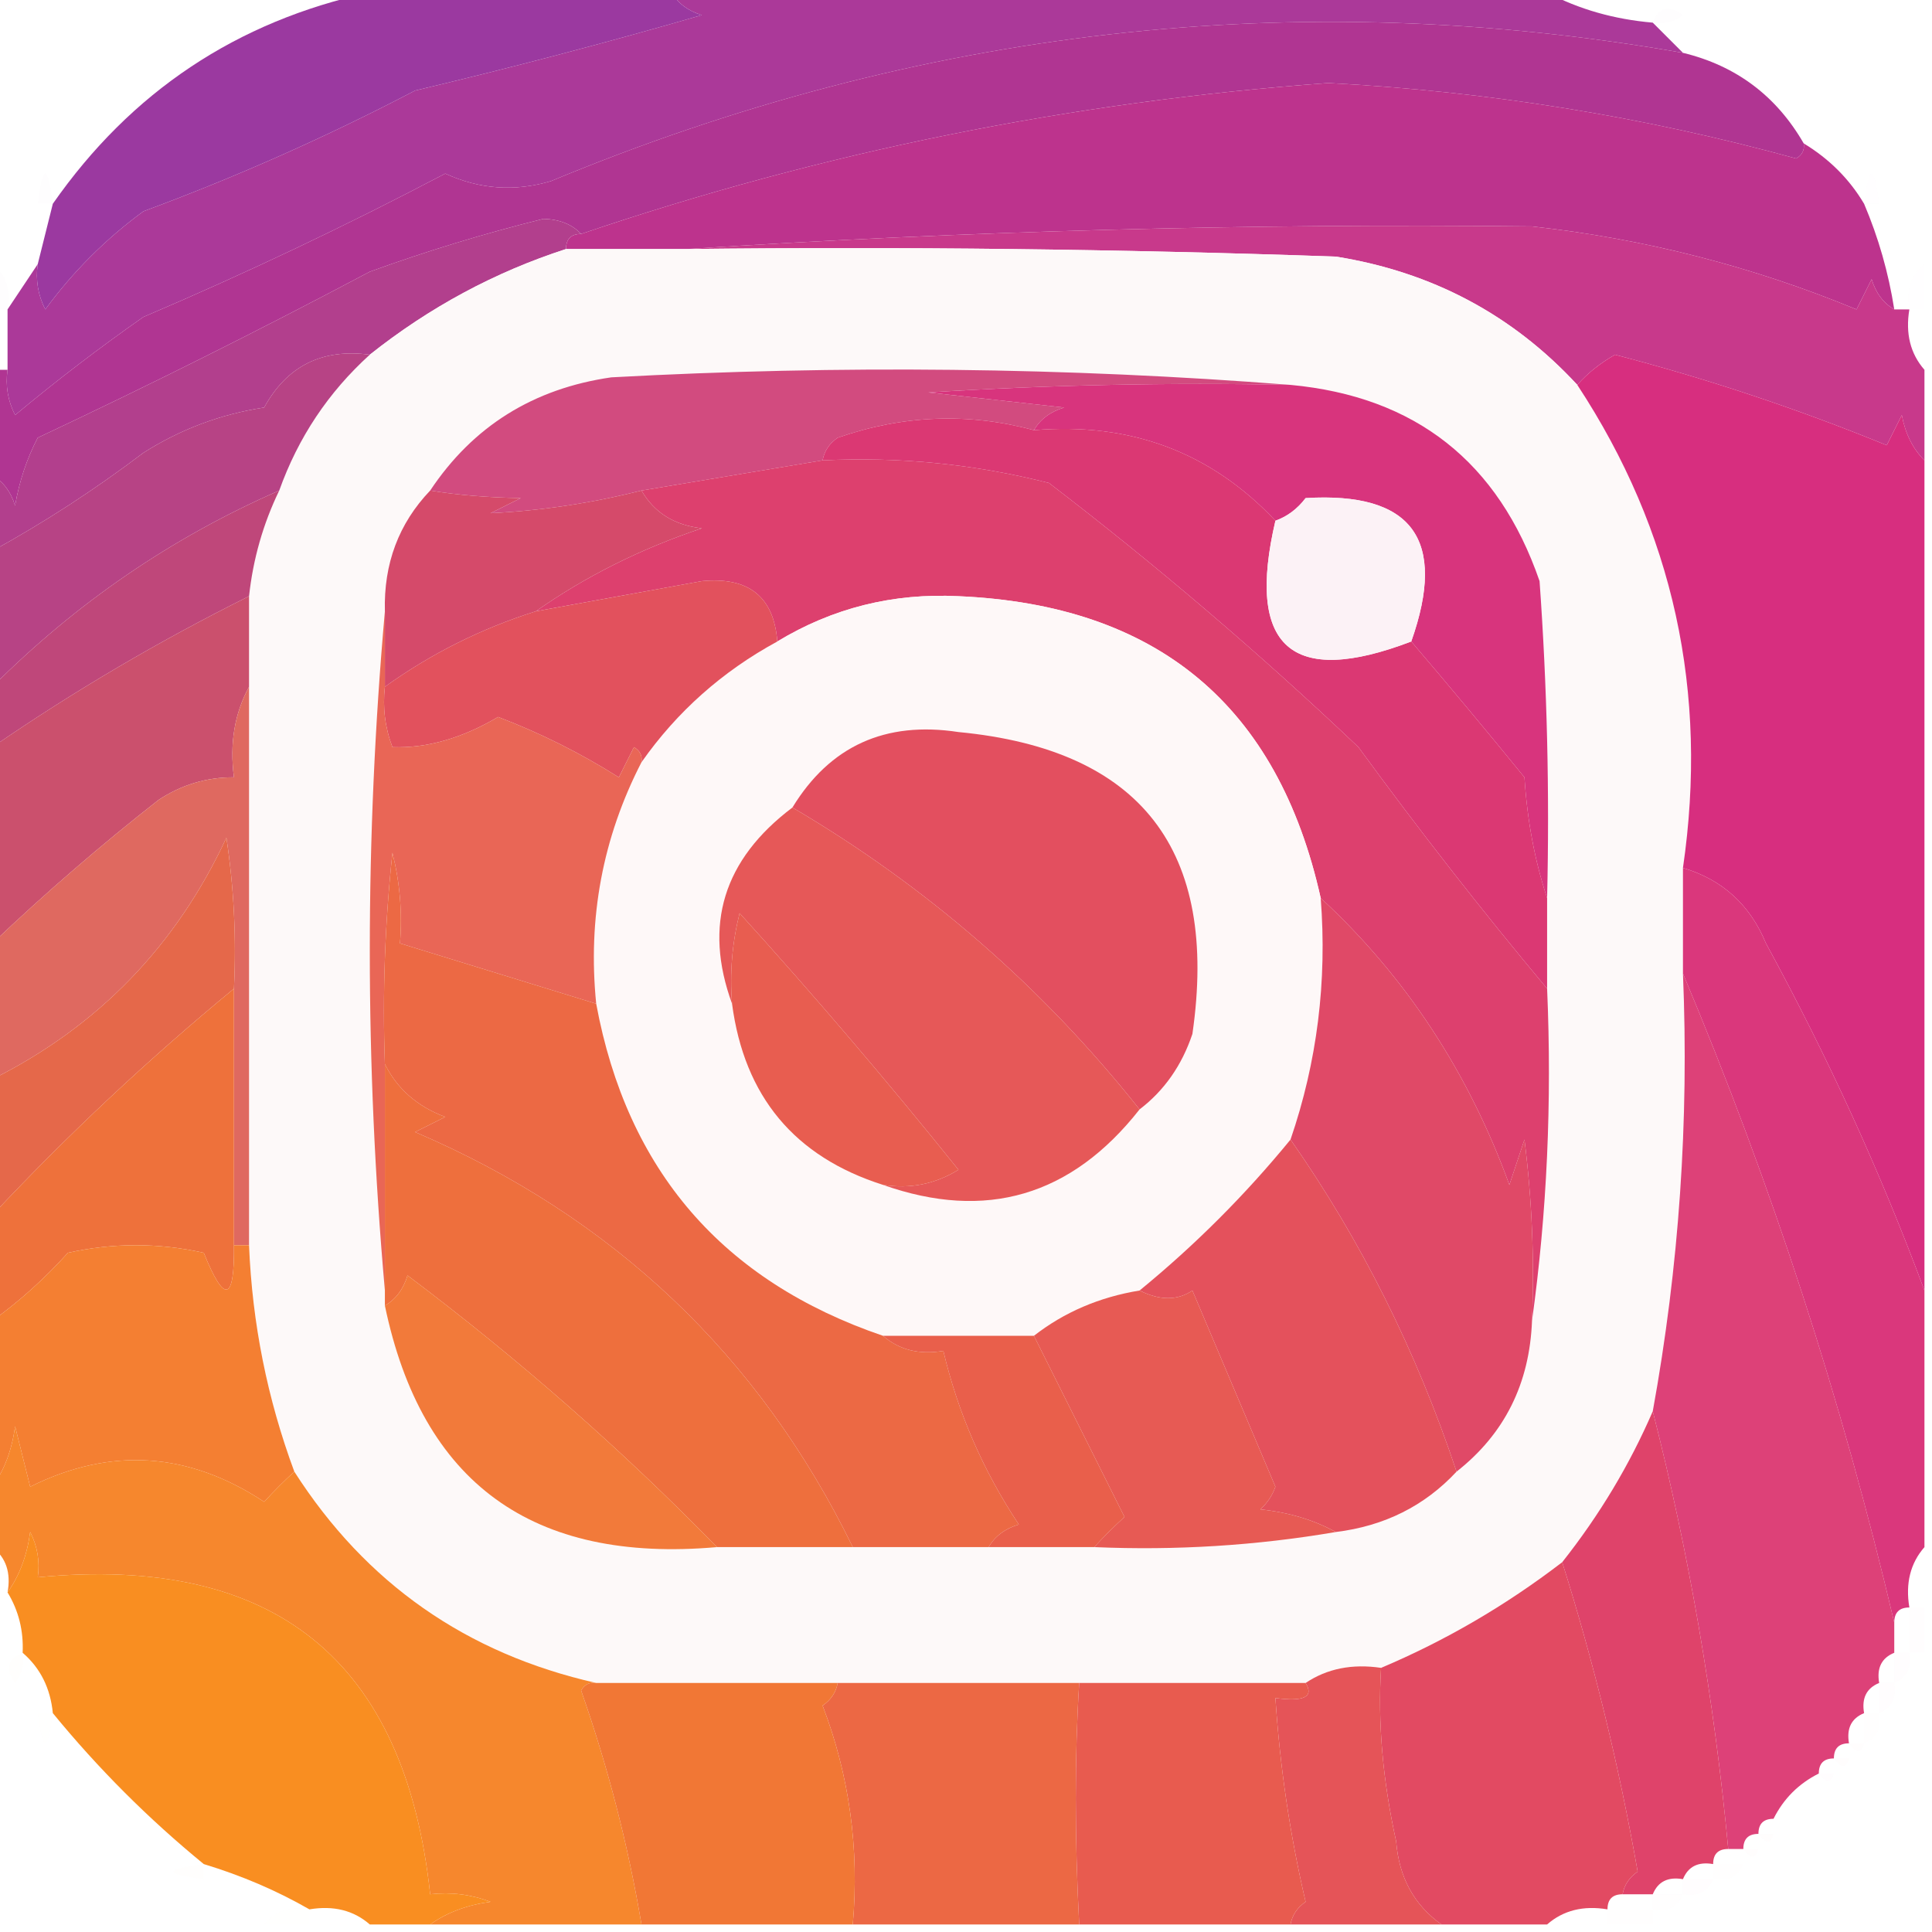
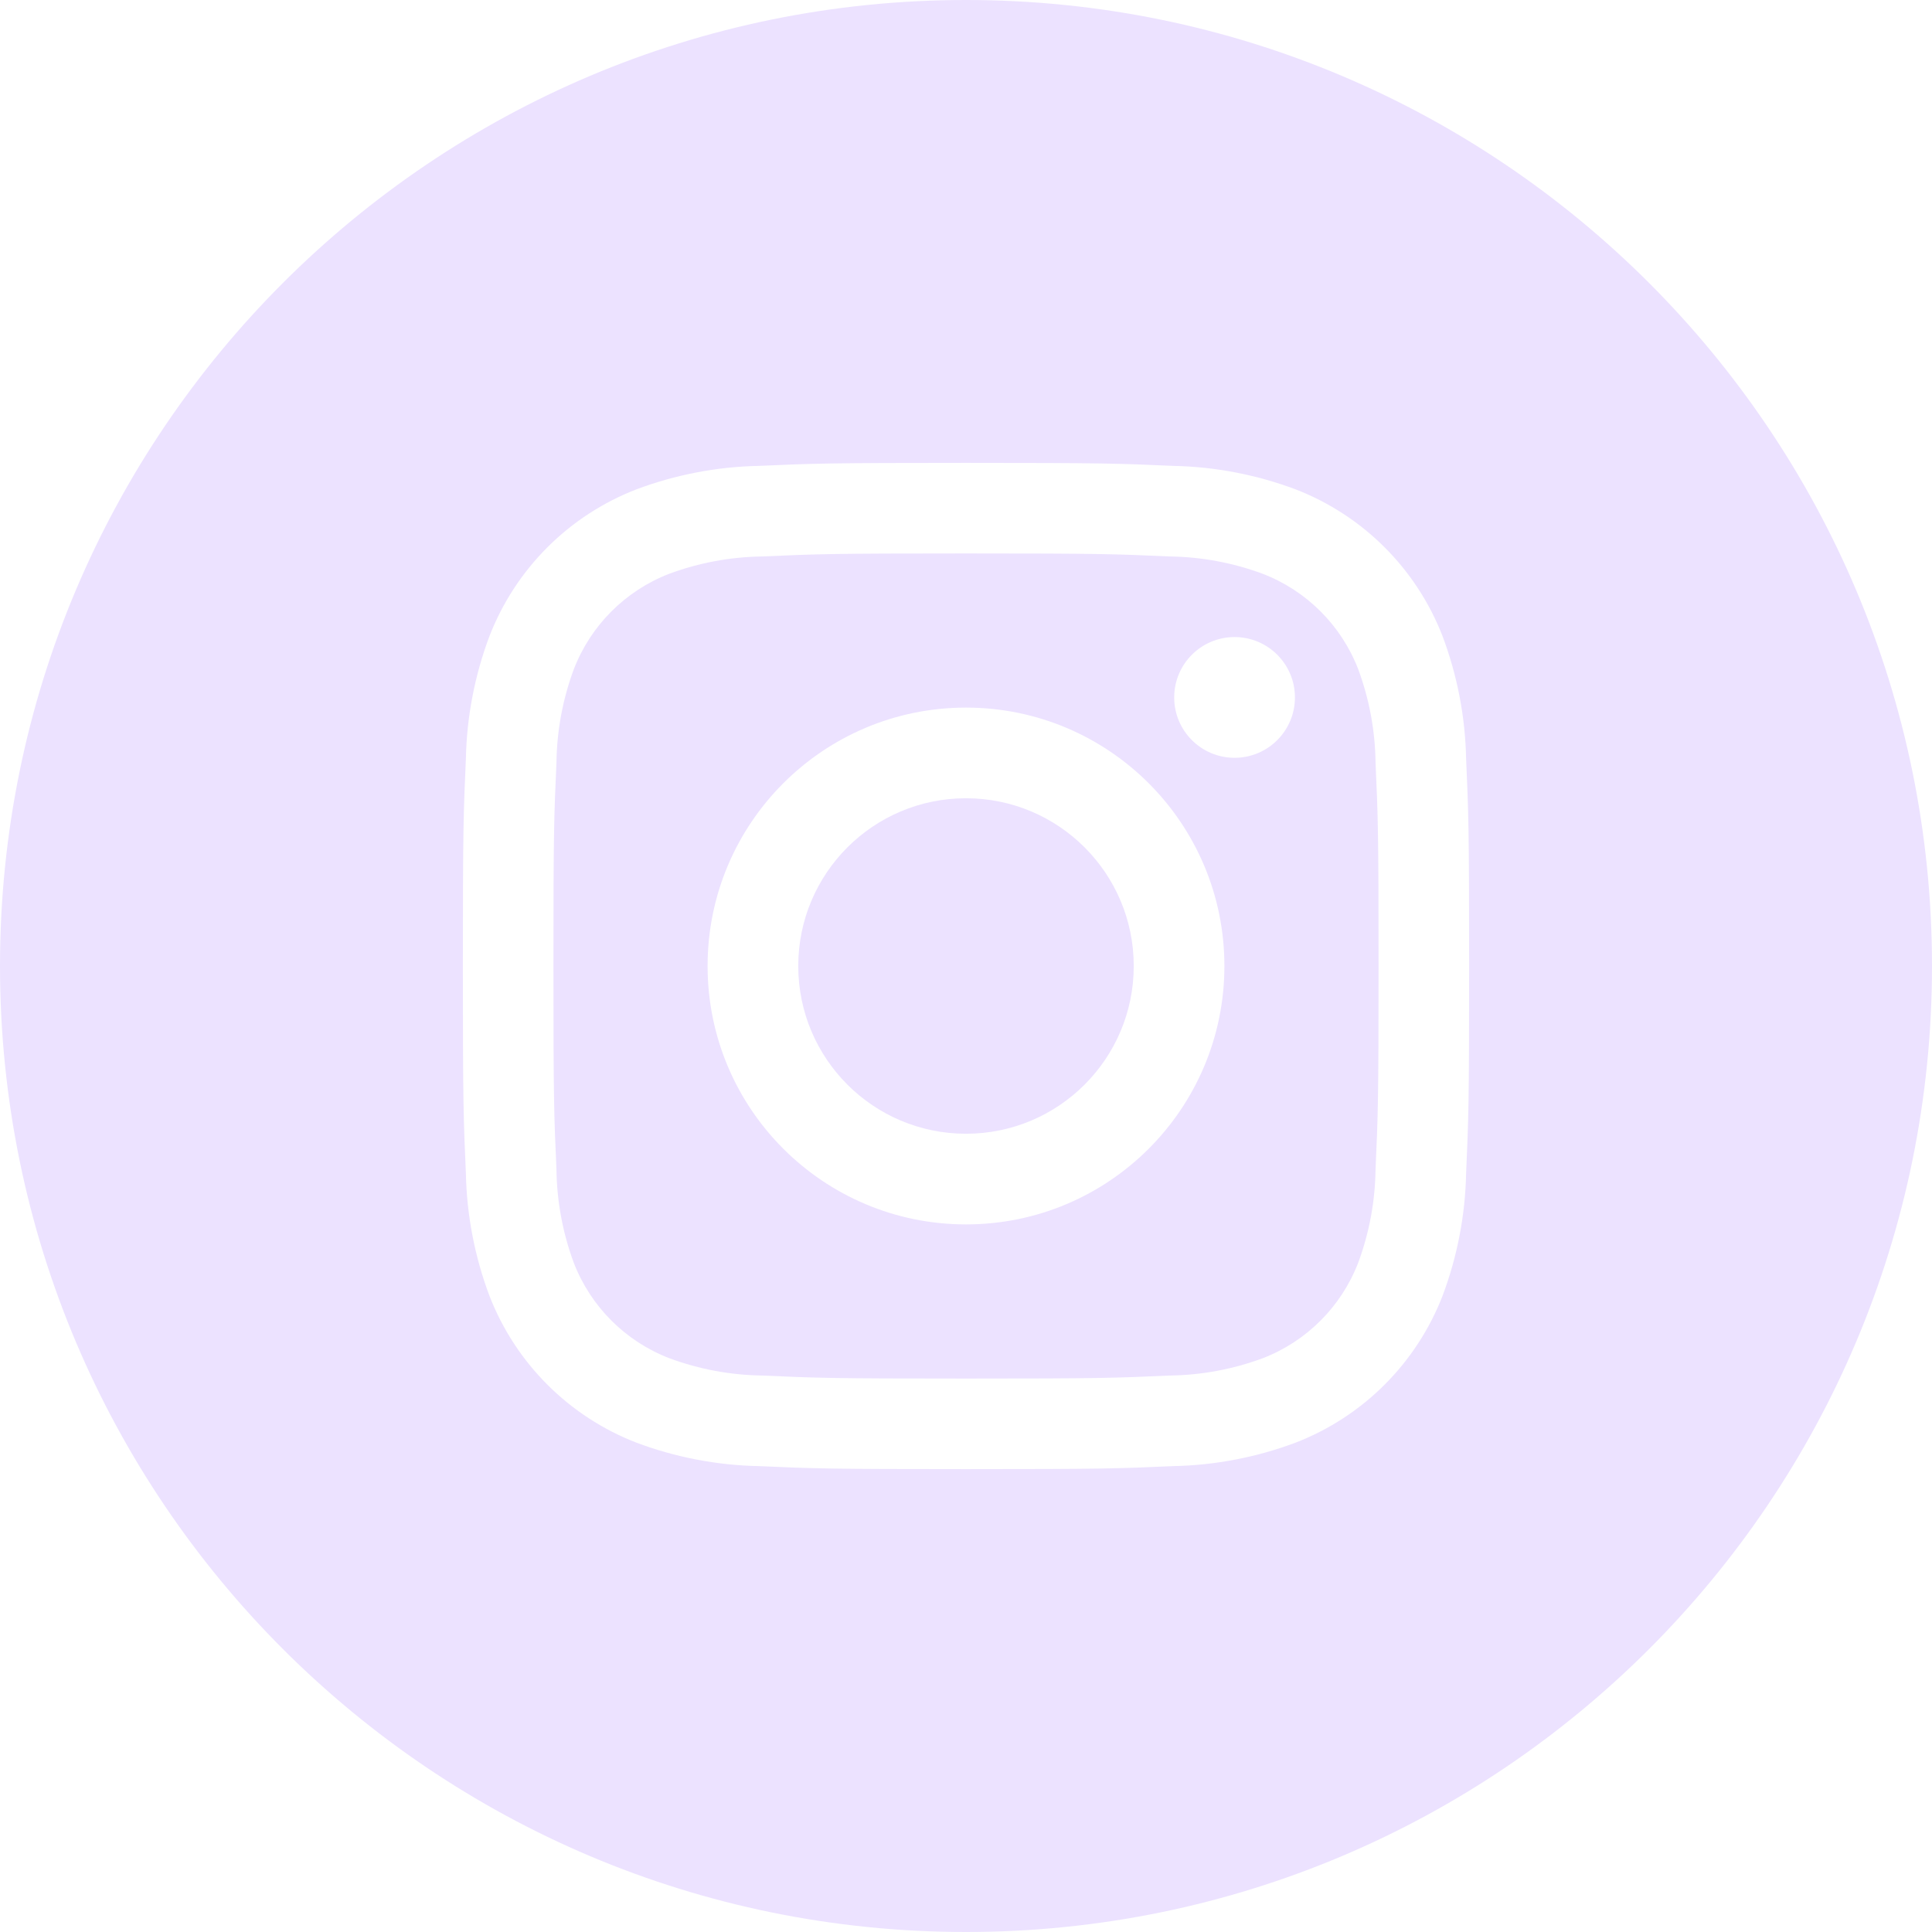
- <svg xmlns="http://www.w3.org/2000/svg" version="1.1" width="128px" height="128px" style="shape-rendering:geometricPrecision; text-rendering:geometricPrecision; image-rendering:optimizeQuality; fill-rule:evenodd; clip-rule:evenodd">
-   <g>
-     <path style="opacity:0.98" fill="#a93597" d="M 44.5,-0.5 C 63.833,-0.5 83.167,-0.5 102.5,-0.5C 104.599,0.612 106.933,1.279 109.5,1.5C 110.167,2.167 110.833,2.833 111.5,3.5C 85.909,-0.97 60.909,1.863 36.5,12C 34.101,12.711 31.768,12.544 29.5,11.5C 22.944,14.945 16.278,18.112 9.5,21C 6.577,23.046 3.743,25.212 1,27.5C 0.517,26.552 0.351,25.552 0.5,24.5C 0.5,23.167 0.5,21.833 0.5,20.5C 1.167,19.5 1.833,18.5 2.5,17.5C 2.351,18.552 2.517,19.552 3,20.5C 4.833,18 7,15.833 9.5,14C 15.655,11.724 21.655,9.058 27.5,6C 33.888,4.487 40.221,2.82 46.5,1C 45.584,0.722 44.917,0.222 44.5,-0.5 Z" />
-   </g>
-   <g>
-     <path style="opacity:0.012" fill="#ae3395" d="M 109.5,1.5 C 109.897,0.475 110.563,0.308 111.5,1C 110.906,1.464 110.239,1.631 109.5,1.5 Z" />
-   </g>
-   <g>
-     <path style="opacity:0.012" fill="#9438a3" d="M 13.5,1.5 C 14.833,2.167 14.833,2.167 13.5,1.5 Z" />
-   </g>
-   <g>
-     <path style="opacity:0.999" fill="#b03592" d="M 111.5,3.5 C 115.02,4.353 117.687,6.353 119.5,9.5C 119.565,9.938 119.399,10.272 119,10.5C 108.885,7.721 98.552,6.054 88,5.5C 70.965,6.74 54.465,10.073 38.5,15.5C 37.903,14.861 37.07,14.528 36,14.5C 32.109,15.464 28.276,16.63 24.5,18C 17.207,21.867 9.874,25.534 2.5,29C 1.773,30.399 1.273,31.899 1,33.5C 0.722,32.584 0.222,31.918 -0.5,31.5C -0.5,29.167 -0.5,26.833 -0.5,24.5C -0.167,24.5 0.167,24.5 0.5,24.5C 0.351,25.552 0.517,26.552 1,27.5C 3.743,25.212 6.577,23.046 9.5,21C 16.278,18.112 22.944,14.945 29.5,11.5C 31.768,12.544 34.101,12.711 36.5,12C 60.909,1.863 85.909,-0.97 111.5,3.5 Z" />
-   </g>
-   <g>
-     <path style="opacity:0.012" fill="#af3393" d="M 112.5,1.5 C 113.833,2.167 113.833,2.167 112.5,1.5 Z" />
-   </g>
-   <g>
-     <path style="opacity:0.996" fill="#9b38a0" d="M 24.5,-0.5 C 31.167,-0.5 37.833,-0.5 44.5,-0.5C 44.917,0.222 45.584,0.722 46.5,1C 40.221,2.82 33.888,4.487 27.5,6C 21.655,9.058 15.655,11.724 9.5,14C 7,15.833 4.833,18 3,20.5C 2.517,19.552 2.351,18.552 2.5,17.5C 2.833,16.167 3.167,14.833 3.5,13.5C 8.683,6.077 15.683,1.411 24.5,-0.5 Z" />
-   </g>
-   <g>
-     <path style="opacity:0.986" fill="#bc318c" d="M 119.5,9.5 C 121.194,10.527 122.527,11.861 123.5,13.5C 124.455,15.746 125.122,18.079 125.5,20.5C 124.778,20.082 124.278,19.416 124,18.5C 123.667,19.167 123.333,19.833 123,20.5C 116.121,17.656 108.955,15.823 101.5,15C 82.663,14.801 63.996,15.301 45.5,16.5C 42.833,16.5 40.167,16.5 37.5,16.5C 37.5,15.833 37.833,15.5 38.5,15.5C 54.465,10.073 70.965,6.74 88,5.5C 98.552,6.054 108.885,7.721 119,10.5C 119.399,10.272 119.565,9.938 119.5,9.5 Z" />
-   </g>
-   <g>
-     <path style="opacity:0.006" fill="#b73290" d="M 124.5,13.5 C 124.167,13.5 123.833,13.5 123.5,13.5C 123.833,10.833 124.167,10.833 124.5,13.5 Z" />
-   </g>
-   <g>
-     <path style="opacity:0.008" fill="#9239a4" d="M 3.5,13.5 C 3.167,13.5 2.833,13.5 2.5,13.5C 2.833,10.833 3.167,10.833 3.5,13.5 Z" />
-   </g>
-   <g>
-     <path style="opacity:0.012" fill="#993a9f" d="M 2.5,13.5 C 1.833,14.167 1.833,14.167 2.5,13.5 Z" />
-   </g>
-   <g>
-     <path style="opacity:0.012" fill="#b9328e" d="M 124.5,13.5 C 125.833,14.167 125.833,14.167 124.5,13.5 Z" />
-   </g>
-   <g>
-     <path style="opacity:1" fill="#b23f8d" d="M 38.5,15.5 C 37.833,15.5 37.5,15.833 37.5,16.5C 32.787,18.025 28.454,20.358 24.5,23.5C 21.343,23.078 19.009,24.245 17.5,27C 14.624,27.438 11.957,28.438 9.5,30C 6.28,32.437 2.947,34.603 -0.5,36.5C -0.5,34.833 -0.5,33.167 -0.5,31.5C 0.222,31.918 0.722,32.584 1,33.5C 1.273,31.899 1.773,30.399 2.5,29C 9.874,25.534 17.207,21.867 24.5,18C 28.276,16.63 32.109,15.464 36,14.5C 37.07,14.528 37.903,14.861 38.5,15.5 Z" />
-   </g>
-   <g>
-     <path style="opacity:0.999" fill="#c8398b" d="M 125.5,20.5 C 125.833,20.5 126.167,20.5 126.5,20.5C 126.232,22.099 126.566,23.432 127.5,24.5C 127.5,26.5 127.5,28.5 127.5,30.5C 126.732,29.738 126.232,28.738 126,27.5C 125.667,28.167 125.333,28.833 125,29.5C 119.126,27.097 113.126,25.097 107,23.5C 106.005,24.066 105.172,24.733 104.5,25.5C 100.2,20.848 94.866,18.015 88.5,17C 74.171,16.5 59.837,16.333 45.5,16.5C 63.996,15.301 82.663,14.801 101.5,15C 108.955,15.823 116.121,17.656 123,20.5C 123.333,19.833 123.667,19.167 124,18.5C 124.278,19.416 124.778,20.082 125.5,20.5 Z" />
-   </g>
-   <g>
-     <path style="opacity:1" fill="#fdf9f9" d="M 37.5,16.5 C 40.167,16.5 42.833,16.5 45.5,16.5C 59.837,16.333 74.171,16.5 88.5,17C 94.866,18.015 100.2,20.848 104.5,25.5C 110.868,35.186 113.201,45.853 111.5,57.5C 111.5,59.833 111.5,62.167 111.5,64.5C 111.909,74.265 111.242,83.931 109.5,93.5C 107.965,97.053 105.965,100.386 103.5,103.5C 99.76,106.367 95.76,108.7 91.5,110.5C 89.585,110.216 87.919,110.549 86.5,111.5C 81.5,111.5 76.5,111.5 71.5,111.5C 66.167,111.5 60.833,111.5 55.5,111.5C 50.167,111.5 44.833,111.5 39.5,111.5C 30.898,109.559 24.231,104.892 19.5,97.5C 17.709,92.667 16.709,87.667 16.5,82.5C 16.5,70.167 16.5,57.833 16.5,45.5C 16.5,43.5 16.5,41.5 16.5,39.5C 16.767,37.035 17.434,34.701 18.5,32.5C 19.756,28.984 21.756,25.984 24.5,23.5C 28.454,20.358 32.787,18.025 37.5,16.5 Z" />
-   </g>
-   <g>
-     <path style="opacity:0.007" fill="#bf308b" d="M 127.5,17.5 C 127.5,18.5 127.5,19.5 127.5,20.5C 127.167,20.5 126.833,20.5 126.5,20.5C 126.263,19.209 126.596,18.209 127.5,17.5 Z" />
-   </g>
-   <g>
-     <path style="opacity:0.012" fill="#99399f" d="M -0.5,17.5 C 0.404,18.209 0.737,19.209 0.5,20.5C 0.167,20.5 -0.167,20.5 -0.5,20.5C -0.5,19.5 -0.5,18.5 -0.5,17.5 Z" />
-   </g>
-   <g>
-     <path style="opacity:1" fill="#b74385" d="M 24.5,23.5 C 21.756,25.984 19.756,28.984 18.5,32.5C 11.373,35.619 5.04,39.953 -0.5,45.5C -0.5,42.5 -0.5,39.5 -0.5,36.5C 2.947,34.603 6.28,32.437 9.5,30C 11.957,28.438 14.624,27.438 17.5,27C 19.009,24.245 21.343,23.078 24.5,23.5 Z" />
-   </g>
-   <g>
-     <path style="opacity:1" fill="#d24b7f" d="M 85.5,25.5 C 77.493,25.334 69.493,25.5 61.5,26C 64.5,26.333 67.5,26.667 70.5,27C 69.584,27.278 68.918,27.778 68.5,28.5C 64.162,27.328 59.828,27.495 55.5,29C 54.944,29.383 54.611,29.883 54.5,30.5C 50.5,31.167 46.5,31.833 42.5,32.5C 39.165,33.339 35.832,33.839 32.5,34C 33.167,33.667 33.833,33.333 34.5,33C 32.276,32.961 30.276,32.794 28.5,32.5C 31.333,28.244 35.333,25.744 40.5,25C 55.672,24.172 70.672,24.339 85.5,25.5 Z" />
-   </g>
-   <g>
-     <path style="opacity:1" fill="#d8347d" d="M 85.5,25.5 C 93.776,26.273 99.276,30.606 102,38.5C 102.5,45.492 102.666,52.492 102.5,59.5C 101.683,57.031 101.183,54.365 101,51.5C 98.474,48.398 95.974,45.398 93.5,42.5C 95.892,35.735 93.559,32.568 86.5,33C 85.956,33.717 85.289,34.217 84.5,34.5C 80.23,29.962 74.897,27.962 68.5,28.5C 68.918,27.778 69.584,27.278 70.5,27C 67.5,26.667 64.5,26.333 61.5,26C 69.493,25.5 77.493,25.334 85.5,25.5 Z" />
-   </g>
-   <g>
-     <path style="opacity:0.995" fill="#d72d7e" d="M 127.5,30.5 C 127.5,48.833 127.5,67.167 127.5,85.5C 124.603,77.696 121.103,70.029 117,62.5C 115.945,59.944 114.112,58.278 111.5,57.5C 113.201,45.853 110.868,35.186 104.5,25.5C 105.172,24.733 106.005,24.066 107,23.5C 113.126,25.097 119.126,27.097 125,29.5C 125.333,28.833 125.667,28.167 126,27.5C 126.232,28.738 126.732,29.738 127.5,30.5 Z" />
-   </g>
-   <g>
-     <path style="opacity:1" fill="#dd406e" d="M 54.5,30.5 C 59.581,30.25 64.581,30.75 69.5,32C 76.627,37.459 83.461,43.292 90,49.5C 94.03,55.02 98.197,60.353 102.5,65.5C 102.825,73.019 102.492,80.352 101.5,87.5C 101.666,83.486 101.499,79.486 101,75.5C 100.667,76.5 100.333,77.5 100,78.5C 97.28,71.018 93.114,64.684 87.5,59.5C 84.662,46.735 76.662,40.069 63.5,39.5C 59.161,39.282 55.161,40.282 51.5,42.5C 51.27,39.535 49.603,38.202 46.5,38.5C 42.82,39.169 39.154,39.836 35.5,40.5C 38.795,38.185 42.462,36.352 46.5,35C 44.68,34.8 43.347,33.966 42.5,32.5C 46.5,31.833 50.5,31.167 54.5,30.5 Z" />
-   </g>
-   <g>
-     <path style="opacity:1" fill="#db3873" d="M 68.5,28.5 C 74.897,27.962 80.23,29.962 84.5,34.5C 82.541,42.877 85.541,45.544 93.5,42.5C 95.974,45.398 98.474,48.398 101,51.5C 101.183,54.365 101.683,57.031 102.5,59.5C 102.5,61.5 102.5,63.5 102.5,65.5C 98.197,60.353 94.03,55.02 90,49.5C 83.461,43.292 76.627,37.459 69.5,32C 64.581,30.75 59.581,30.25 54.5,30.5C 54.611,29.883 54.944,29.383 55.5,29C 59.828,27.495 64.162,27.328 68.5,28.5 Z" />
-   </g>
-   <g>
-     <path style="opacity:1" fill="#fcf2f6" d="M 93.5,42.5 C 85.541,45.544 82.541,42.877 84.5,34.5C 85.289,34.217 85.956,33.717 86.5,33C 93.559,32.568 95.892,35.735 93.5,42.5 Z" />
-   </g>
-   <g>
-     <path style="opacity:0.998" fill="#bf477a" d="M 18.5,32.5 C 17.434,34.701 16.767,37.035 16.5,39.5C 10.533,42.472 4.866,45.806 -0.5,49.5C -0.5,48.167 -0.5,46.833 -0.5,45.5C 5.04,39.953 11.373,35.619 18.5,32.5 Z" />
-   </g>
-   <g>
-     <path style="opacity:1" fill="#d54a6a" d="M 28.5,32.5 C 30.276,32.794 32.276,32.961 34.5,33C 33.833,33.333 33.167,33.667 32.5,34C 35.832,33.839 39.165,33.339 42.5,32.5C 43.347,33.966 44.68,34.8 46.5,35C 42.462,36.352 38.795,38.185 35.5,40.5C 31.899,41.634 28.566,43.301 25.5,45.5C 25.5,43.833 25.5,42.167 25.5,40.5C 25.415,37.351 26.415,34.684 28.5,32.5 Z" />
-   </g>
-   <g>
-     <path style="opacity:1" fill="#fef8f8" d="M 87.5,59.5 C 87.931,65.023 87.264,70.356 85.5,75.5C 82.5,79.167 79.167,82.5 75.5,85.5C 72.843,85.935 70.509,86.935 68.5,88.5C 65.167,88.5 61.833,88.5 58.5,88.5C 47.875,84.875 41.541,77.541 39.5,66.5C 38.93,60.824 39.93,55.49 42.5,50.5C 44.854,47.148 47.854,44.482 51.5,42.5C 55.161,40.282 59.161,39.282 63.5,39.5C 76.662,40.069 84.662,46.735 87.5,59.5 Z" />
-   </g>
-   <g>
-     <path style="opacity:1" fill="#cb506d" d="M 16.5,39.5 C 16.5,41.5 16.5,43.5 16.5,45.5C 15.539,47.265 15.205,49.265 15.5,51.5C 13.692,51.491 12.025,51.991 10.5,53C 6.666,56.002 3,59.169 -0.5,62.5C -0.5,58.167 -0.5,53.833 -0.5,49.5C 4.866,45.806 10.533,42.472 16.5,39.5 Z" />
-   </g>
-   <g>
-     <path style="opacity:1" fill="#e2515d" d="M 51.5,42.5 C 47.854,44.482 44.854,47.148 42.5,50.5C 42.565,50.062 42.399,49.728 42,49.5C 41.667,50.167 41.333,50.833 41,51.5C 38.457,49.895 35.791,48.562 33,47.5C 30.613,48.913 28.28,49.58 26,49.5C 25.51,48.207 25.343,46.873 25.5,45.5C 28.566,43.301 31.899,41.634 35.5,40.5C 39.154,39.836 42.82,39.169 46.5,38.5C 49.603,38.202 51.27,39.535 51.5,42.5 Z" />
-   </g>
-   <g>
-     <path style="opacity:1" fill="#e34f5f" d="M 75.5,73.5 C 69.072,65.405 61.406,58.739 52.5,53.5C 54.987,49.426 58.653,47.759 63.5,48.5C 75.593,49.655 80.76,56.321 79,68.5C 78.303,70.584 77.136,72.251 75.5,73.5 Z" />
-   </g>
-   <g>
-     <path style="opacity:1" fill="#e96656" d="M 25.5,40.5 C 25.5,42.167 25.5,43.833 25.5,45.5C 25.343,46.873 25.51,48.207 26,49.5C 28.28,49.58 30.613,48.913 33,47.5C 35.791,48.562 38.457,49.895 41,51.5C 41.333,50.833 41.667,50.167 42,49.5C 42.399,49.728 42.565,50.062 42.5,50.5C 39.93,55.49 38.93,60.824 39.5,66.5C 35.167,65.167 30.833,63.833 26.5,62.5C 26.662,60.473 26.495,58.473 26,56.5C 25.501,61.155 25.334,65.822 25.5,70.5C 25.5,75.5 25.5,80.5 25.5,85.5C 24.167,70.5 24.167,55.5 25.5,40.5 Z" />
-   </g>
-   <g>
-     <path style="opacity:1" fill="#e65858" d="M 52.5,53.5 C 61.406,58.739 69.072,65.405 75.5,73.5C 70.984,79.245 65.317,80.911 58.5,78.5C 60.288,78.785 61.955,78.452 63.5,77.5C 58.795,71.636 53.962,65.969 49,60.5C 48.505,62.473 48.338,64.473 48.5,66.5C 46.593,61.282 47.926,56.949 52.5,53.5 Z" />
-   </g>
-   <g>
-     <path style="opacity:1" fill="#df6960" d="M 16.5,45.5 C 16.5,57.833 16.5,70.167 16.5,82.5C 16.167,82.5 15.833,82.5 15.5,82.5C 15.5,76.833 15.5,71.167 15.5,65.5C 15.665,62.15 15.498,58.817 15,55.5C 11.67,62.662 6.504,67.996 -0.5,71.5C -0.5,68.5 -0.5,65.5 -0.5,62.5C 3,59.169 6.666,56.002 10.5,53C 12.025,51.991 13.692,51.491 15.5,51.5C 15.205,49.265 15.539,47.265 16.5,45.5 Z" />
-   </g>
-   <g>
-     <path style="opacity:0.972" fill="#d93178" d="M 111.5,57.5 C 114.112,58.278 115.945,59.944 117,62.5C 121.103,70.029 124.603,77.696 127.5,85.5C 127.5,91.167 127.5,96.833 127.5,102.5C 126.566,103.568 126.232,104.901 126.5,106.5C 125.833,106.5 125.5,106.833 125.5,107.5C 122.027,92.748 117.36,78.414 111.5,64.5C 111.5,62.167 111.5,59.833 111.5,57.5 Z" />
-   </g>
-   <g>
-     <path style="opacity:1" fill="#e85d50" d="M 58.5,78.5 C 52.643,76.64 49.31,72.64 48.5,66.5C 48.338,64.473 48.505,62.473 49,60.5C 53.962,65.969 58.795,71.636 63.5,77.5C 61.955,78.452 60.288,78.785 58.5,78.5 Z" />
-   </g>
-   <g>
-     <path style="opacity:1" fill="#ee6f3d" d="M 25.5,70.5 C 26.316,72.144 27.65,73.31 29.5,74C 28.833,74.333 28.167,74.667 27.5,75C 40.622,80.624 50.289,89.791 56.5,102.5C 53.5,102.5 50.5,102.5 47.5,102.5C 41.205,96.048 34.372,90.048 27,84.5C 26.722,85.416 26.222,86.082 25.5,86.5C 25.5,86.167 25.5,85.833 25.5,85.5C 25.5,80.5 25.5,75.5 25.5,70.5 Z" />
-   </g>
-   <g>
-     <path style="opacity:0.99" fill="#e56749" d="M 15.5,65.5 C 9.839,70.162 4.506,75.162 -0.5,80.5C -0.5,77.5 -0.5,74.5 -0.5,71.5C 6.504,67.996 11.67,62.662 15,55.5C 15.498,58.817 15.665,62.15 15.5,65.5 Z" />
-   </g>
-   <g>
-     <path style="opacity:1" fill="#ee713b" d="M 15.5,65.5 C 15.5,71.167 15.5,76.833 15.5,82.5C 15.541,86.243 14.874,86.41 13.5,83C 10.5,82.333 7.5,82.333 4.5,83C 2.963,84.707 1.296,86.207 -0.5,87.5C -0.5,85.167 -0.5,82.833 -0.5,80.5C 4.506,75.162 9.839,70.162 15.5,65.5 Z" />
-   </g>
-   <g>
-     <path style="opacity:0.957" fill="#db3872" d="M 111.5,64.5 C 117.36,78.414 122.027,92.748 125.5,107.5C 125.5,108.167 125.5,108.833 125.5,109.5C 124.662,109.842 124.328,110.508 124.5,111.5C 123.662,111.842 123.328,112.508 123.5,113.5C 122.662,113.842 122.328,114.508 122.5,115.5C 121.833,115.5 121.5,115.833 121.5,116.5C 120.833,116.5 120.5,116.833 120.5,117.5C 119.167,118.167 118.167,119.167 117.5,120.5C 116.833,120.5 116.5,120.833 116.5,121.5C 115.833,121.5 115.5,121.833 115.5,122.5C 115.167,122.5 114.833,122.5 114.5,122.5C 113.572,112.594 111.905,102.928 109.5,93.5C 111.242,83.931 111.909,74.265 111.5,64.5 Z" />
-   </g>
-   <g>
-     <path style="opacity:1" fill="#e04967" d="M 87.5,59.5 C 93.114,64.684 97.28,71.018 100,78.5C 100.333,77.5 100.667,76.5 101,75.5C 101.499,79.486 101.666,83.486 101.5,87.5C 101.341,91.674 99.675,95.008 96.5,97.5C 93.836,89.504 90.169,82.171 85.5,75.5C 87.264,70.356 87.931,65.023 87.5,59.5 Z" />
-   </g>
-   <g>
-     <path style="opacity:1" fill="#ec6944" d="M 39.5,66.5 C 41.541,77.541 47.875,84.875 58.5,88.5C 59.568,89.434 60.901,89.768 62.5,89.5C 63.469,93.608 65.136,97.441 67.5,101C 66.584,101.278 65.918,101.778 65.5,102.5C 62.5,102.5 59.5,102.5 56.5,102.5C 50.289,89.791 40.622,80.624 27.5,75C 28.167,74.667 28.833,74.333 29.5,74C 27.65,73.31 26.316,72.144 25.5,70.5C 25.334,65.822 25.501,61.155 26,56.5C 26.495,58.473 26.662,60.473 26.5,62.5C 30.833,63.833 35.167,65.167 39.5,66.5 Z" />
-   </g>
-   <g>
-     <path style="opacity:1" fill="#e4515c" d="M 85.5,75.5 C 90.169,82.171 93.836,89.504 96.5,97.5C 94.388,99.77 91.721,101.104 88.5,101.5C 87.048,100.698 85.382,100.198 83.5,100C 83.957,99.586 84.291,99.086 84.5,98.5C 82.667,94.167 80.833,89.833 79,85.5C 78.014,86.171 76.847,86.171 75.5,85.5C 79.167,82.5 82.5,79.167 85.5,75.5 Z" />
-   </g>
-   <g>
-     <path style="opacity:1" fill="#e75a54" d="M 75.5,85.5 C 76.847,86.171 78.014,86.171 79,85.5C 80.833,89.833 82.667,94.167 84.5,98.5C 84.291,99.086 83.957,99.586 83.5,100C 85.382,100.198 87.048,100.698 88.5,101.5C 83.228,102.4 77.895,102.733 72.5,102.5C 73.091,101.849 73.757,101.182 74.5,100.5C 72.487,96.473 70.487,92.473 68.5,88.5C 70.509,86.935 72.843,85.935 75.5,85.5 Z" />
-   </g>
-   <g>
-     <path style="opacity:1" fill="#f27a3a" d="M 47.5,102.5 C 35.276,103.58 27.942,98.247 25.5,86.5C 26.222,86.082 26.722,85.416 27,84.5C 34.372,90.048 41.205,96.048 47.5,102.5 Z" />
-   </g>
-   <g>
-     <path style="opacity:1" fill="#e95f4b" d="M 58.5,88.5 C 61.833,88.5 65.167,88.5 68.5,88.5C 70.487,92.473 72.487,96.473 74.5,100.5C 73.757,101.182 73.091,101.849 72.5,102.5C 70.167,102.5 67.833,102.5 65.5,102.5C 65.918,101.778 66.584,101.278 67.5,101C 65.136,97.441 63.469,93.608 62.5,89.5C 60.901,89.768 59.568,89.434 58.5,88.5 Z" />
-   </g>
-   <g>
-     <path style="opacity:0.999" fill="#f47f32" d="M 15.5,82.5 C 15.833,82.5 16.167,82.5 16.5,82.5C 16.709,87.667 17.709,92.667 19.5,97.5C 18.849,98.091 18.182,98.757 17.5,99.5C 12.485,96.186 7.318,95.852 2,98.5C 1.667,97.167 1.333,95.833 1,94.5C 0.79,96.058 0.29,97.391 -0.5,98.5C -0.5,94.833 -0.5,91.167 -0.5,87.5C 1.296,86.207 2.963,84.707 4.5,83C 7.5,82.333 10.5,82.333 13.5,83C 14.874,86.41 15.541,86.243 15.5,82.5 Z" />
-   </g>
-   <g>
-     <path style="opacity:0.981" fill="#f6852a" d="M 19.5,97.5 C 24.231,104.892 30.898,109.559 39.5,111.5C 39.062,111.435 38.728,111.601 38.5,112C 40.278,117.061 41.612,122.228 42.5,127.5C 37.833,127.5 33.167,127.5 28.5,127.5C 29.608,126.71 30.942,126.21 32.5,126C 31.207,125.51 29.873,125.343 28.5,125.5C 26.837,109.986 18.171,102.986 2.5,104.5C 2.649,103.448 2.483,102.448 2,101.5C 1.79,103.058 1.29,104.391 0.5,105.5C 0.737,104.209 0.404,103.209 -0.5,102.5C -0.5,101.167 -0.5,99.833 -0.5,98.5C 0.29,97.391 0.79,96.058 1,94.5C 1.333,95.833 1.667,97.167 2,98.5C 7.318,95.852 12.485,96.186 17.5,99.5C 18.182,98.757 18.849,98.091 19.5,97.5 Z" />
-   </g>
-   <g>
-     <path style="opacity:0.999" fill="#df436a" d="M 109.5,93.5 C 111.905,102.928 113.572,112.594 114.5,122.5C 113.833,122.5 113.5,122.833 113.5,123.5C 112.508,123.328 111.842,123.662 111.5,124.5C 110.508,124.328 109.842,124.662 109.5,125.5C 108.833,125.5 108.167,125.5 107.5,125.5C 107.611,124.883 107.944,124.383 108.5,124C 107.26,116.963 105.593,110.13 103.5,103.5C 105.965,100.386 107.965,97.053 109.5,93.5 Z" />
-   </g>
-   <g>
-     <path style="opacity:0.008" fill="#da3476" d="M 126.5,106.5 C 126.833,106.5 127.167,106.5 127.5,106.5C 127.5,107.5 127.5,108.5 127.5,109.5C 127.167,109.5 126.833,109.5 126.5,109.5C 126.5,108.5 126.5,107.5 126.5,106.5 Z" />
-   </g>
-   <g>
-     <path style="opacity:0.999" fill="#e24a62" d="M 103.5,103.5 C 105.593,110.13 107.26,116.963 108.5,124C 107.944,124.383 107.611,124.883 107.5,125.5C 106.833,125.5 106.5,125.833 106.5,126.5C 104.901,126.232 103.568,126.566 102.5,127.5C 100.167,127.5 97.833,127.5 95.5,127.5C 93.685,126.209 92.685,124.376 92.5,122C 91.609,117.952 91.276,114.118 91.5,110.5C 95.76,108.7 99.76,106.367 103.5,103.5 Z" />
-   </g>
-   <g>
-     <path style="opacity:0.01" fill="#fa8e20" d="M 1.5,109.5 C 1.631,110.239 1.464,110.906 1,111.5C 0.308,110.563 0.475,109.897 1.5,109.5 Z" />
-   </g>
-   <g>
-     <path style="opacity:0.008" fill="#da3574" d="M 125.5,109.5 C 125.833,109.5 126.167,109.5 126.5,109.5C 126.672,110.492 126.338,111.158 125.5,111.5C 125.5,110.833 125.5,110.167 125.5,109.5 Z" />
-   </g>
-   <g>
-     <path style="opacity:0.998" fill="#f98e21" d="M 28.5,127.5 C 27.167,127.5 25.833,127.5 24.5,127.5C 23.432,126.566 22.099,126.232 20.5,126.5C 18.351,125.264 16.018,124.264 13.5,123.5C 9.833,120.5 6.5,117.167 3.5,113.5C 3.34,111.847 2.674,110.514 1.5,109.5C 1.567,108.041 1.234,106.708 0.5,105.5C 1.29,104.391 1.79,103.058 2,101.5C 2.483,102.448 2.649,103.448 2.5,104.5C 18.171,102.986 26.837,109.986 28.5,125.5C 29.873,125.343 31.207,125.51 32.5,126C 30.942,126.21 29.608,126.71 28.5,127.5 Z" />
-   </g>
-   <g>
-     <path style="opacity:0.999" fill="#ec6844" d="M 55.5,111.5 C 60.833,111.5 66.167,111.5 71.5,111.5C 71.197,116.349 71.197,121.682 71.5,127.5C 66.5,127.5 61.5,127.5 56.5,127.5C 56.938,122.464 56.272,117.631 54.5,113C 55.056,112.617 55.389,112.117 55.5,111.5 Z" />
-   </g>
-   <g>
-     <path style="opacity:0.999" fill="#e55458" d="M 86.5,111.5 C 87.919,110.549 89.585,110.216 91.5,110.5C 91.276,114.118 91.609,117.952 92.5,122C 92.685,124.376 93.685,126.209 95.5,127.5C 92.167,127.5 88.833,127.5 85.5,127.5C 85.611,126.883 85.944,126.383 86.5,126C 85.469,121.591 84.802,117.091 84.5,112.5C 86.401,112.754 87.067,112.42 86.5,111.5 Z" />
-   </g>
-   <g>
-     <path style="opacity:0.012" fill="#f88f20" d="M 2.5,113.5 C 1.833,112.167 1.833,112.167 2.5,113.5 Z" />
-   </g>
-   <g>
-     <path style="opacity:0.997" fill="#f17735" d="M 39.5,111.5 C 44.833,111.5 50.167,111.5 55.5,111.5C 55.389,112.117 55.056,112.617 54.5,113C 56.272,117.631 56.938,122.464 56.5,127.5C 51.833,127.5 47.167,127.5 42.5,127.5C 41.612,122.228 40.278,117.061 38.5,112C 38.728,111.601 39.062,111.435 39.5,111.5 Z" />
-   </g>
-   <g>
-     <path style="opacity:0.997" fill="#e85b4f" d="M 71.5,111.5 C 76.5,111.5 81.5,111.5 86.5,111.5C 87.067,112.42 86.401,112.754 84.5,112.5C 84.802,117.091 85.469,121.591 86.5,126C 85.944,126.383 85.611,126.883 85.5,127.5C 80.833,127.5 76.167,127.5 71.5,127.5C 71.197,121.682 71.197,116.349 71.5,111.5 Z" />
-   </g>
-   <g>
-     <path style="opacity:0.008" fill="#db3774" d="M 124.5,111.5 C 124.833,111.5 125.167,111.5 125.5,111.5C 125.672,112.492 125.338,113.158 124.5,113.5C 124.5,112.833 124.5,112.167 124.5,111.5 Z" />
-   </g>
-   <g>
-     <path style="opacity:0.006" fill="#db3773" d="M 123.5,113.5 C 123.833,113.5 124.167,113.5 124.5,113.5C 124.672,114.492 124.338,115.158 123.5,115.5C 123.5,114.833 123.5,114.167 123.5,113.5 Z" />
-   </g>
-   <g>
-     <path style="opacity:0.004" fill="#f98f20" d="M 2.5,113.5 C 2.833,113.5 3.167,113.5 3.5,113.5C 3.167,116.167 2.833,116.167 2.5,113.5 Z" />
-   </g>
-   <g>
-     <path style="opacity:0.012" fill="#da3872" d="M 122.5,115.5 C 122.833,115.5 123.167,115.5 123.5,115.5C 123.315,116.17 122.981,116.17 122.5,115.5 Z" />
-   </g>
-   <g>
-     <path style="opacity:0.012" fill="#db3971" d="M 121.5,116.5 C 121.833,116.5 122.167,116.5 122.5,116.5C 122.315,117.17 121.981,117.17 121.5,116.5 Z" />
-   </g>
-   <g>
-     <path style="opacity:0.008" fill="#db3b70" d="M 120.5,117.5 C 120.833,117.5 121.167,117.5 121.5,117.5C 121.315,118.17 120.981,118.17 120.5,117.5 Z" />
-   </g>
-   <g>
-     <path style="opacity:0.004" fill="#db3a6f" d="M 119.5,119.5 C 120.833,120.167 120.833,120.167 119.5,119.5 Z" />
-   </g>
-   <g>
-     <path style="opacity:0.008" fill="#dc3c6d" d="M 117.5,120.5 C 118.833,121.167 118.833,121.167 117.5,120.5 Z" />
-   </g>
-   <g>
-     <path style="opacity:0.012" fill="#dc3c6d" d="M 116.5,121.5 C 116.833,121.5 117.167,121.5 117.5,121.5C 117.315,122.17 116.981,122.17 116.5,121.5 Z" />
-   </g>
-   <g>
-     <path style="opacity:0.012" fill="#dd3d6d" d="M 115.5,122.5 C 115.833,122.5 116.167,122.5 116.5,122.5C 116.315,123.17 115.981,123.17 115.5,122.5 Z" />
-   </g>
-   <g>
-     <path style="opacity:0.008" fill="#f98e20" d="M 13.5,123.5 C 13.5,123.833 13.5,124.167 13.5,124.5C 10.833,124.167 10.833,123.833 13.5,123.5 Z" />
-   </g>
-   <g>
-     <path style="opacity:0.004" fill="#dd3e6c" d="M 113.5,124.5 C 113.5,124.167 113.5,123.833 113.5,123.5C 114.167,123.5 114.833,123.5 115.5,123.5C 115.158,124.338 114.492,124.672 113.5,124.5 Z" />
-   </g>
-   <g>
-     <path style="opacity:0.012" fill="#f88e20" d="M 13.5,124.5 C 14.833,125.167 14.833,125.167 13.5,124.5 Z" />
-   </g>
-   <g>
-     <path style="opacity:0.008" fill="#de3f6b" d="M 111.5,125.5 C 111.5,125.167 111.5,124.833 111.5,124.5C 112.167,124.5 112.833,124.5 113.5,124.5C 113.158,125.338 112.492,125.672 111.5,125.5 Z" />
-   </g>
-   <g>
-     <path style="opacity:0.008" fill="#de4169" d="M 109.5,126.5 C 109.5,126.167 109.5,125.833 109.5,125.5C 110.167,125.5 110.833,125.5 111.5,125.5C 111.158,126.338 110.492,126.672 109.5,126.5 Z" />
-   </g>
-   <g>
-     <path style="opacity:0.007" fill="#fa8e20" d="M 17.5,127.5 C 18.209,126.596 19.209,126.263 20.5,126.5C 20.5,126.833 20.5,127.167 20.5,127.5C 19.5,127.5 18.5,127.5 17.5,127.5 Z" />
-   </g>
-   <g>
-     <path style="opacity:0.007" fill="#df4367" d="M 106.5,127.5 C 106.5,127.167 106.5,126.833 106.5,126.5C 107.5,126.5 108.5,126.5 109.5,126.5C 109.5,126.833 109.5,127.167 109.5,127.5C 108.5,127.5 107.5,127.5 106.5,127.5 Z" />
+ <svg xmlns="http://www.w3.org/2000/svg" id="SvgJsSvg1013" width="288" height="288" version="1.1" xmlnsXlink="http://www.w3.org/1999/xlink" xmlnsSvgJs="http://svgjs.com/svgjs">
+   <defs id="SvgJsDefs1014" />
+   <g id="SvgJsG1015">
+     <svg data-name="Instagram w/circle" viewBox="0 0 19.2 19.2" width="288" height="288">
+       <path d="M13.498 6.651a1.656 1.656 0 0 0-.95-.949 2.766 2.766 0 0 0-.928-.172c-.527-.024-.685-.03-2.02-.03s-1.493.006-2.02.03a2.766 2.766 0 0 0-.929.172 1.656 1.656 0 0 0-.949.95 2.766 2.766 0 0 0-.172.928c-.024.527-.03.685-.03 2.02s.006 1.493.03 2.02a2.766 2.766 0 0 0 .172.929 1.656 1.656 0 0 0 .95.949 2.766 2.766 0 0 0 .928.172c.527.024.685.03 2.02.03s1.493-.006 2.02-.03a2.766 2.766 0 0 0 .929-.172 1.656 1.656 0 0 0 .949-.95 2.766 2.766 0 0 0 .172-.928c.024-.527.03-.685.03-2.02s-.006-1.493-.03-2.02a2.766 2.766 0 0 0-.172-.929zM9.6 12.168A2.568 2.568 0 1 1 12.168 9.6 2.568 2.568 0 0 1 9.6 12.168zm2.669-4.637a.6.6 0 1 1 .6-.6.6.6 0 0 1-.6.6z" fill="#ece2ff" class="color000 svgShape" />
+       <circle cx="9.6" cy="9.6" r="1.667" fill="#ece2ff" class="color000 svgShape" />
+       <path d="M9.6 0a9.6 9.6 0 1 0 9.6 9.6A9.6 9.6 0 0 0 9.6 0zm4.97 11.662a3.67 3.67 0 0 1-.233 1.213 2.556 2.556 0 0 1-1.462 1.462 3.67 3.67 0 0 1-1.213.233c-.534.024-.704.03-2.062.03s-1.528-.006-2.062-.03a3.67 3.67 0 0 1-1.213-.233 2.556 2.556 0 0 1-1.462-1.462 3.67 3.67 0 0 1-.233-1.213c-.024-.534-.03-.704-.03-2.062s.006-1.528.03-2.062a3.67 3.67 0 0 1 .233-1.213 2.556 2.556 0 0 1 1.462-1.462 3.67 3.67 0 0 1 1.213-.233c.534-.024.704-.03 2.062-.03s1.528.006 2.062.03a3.67 3.67 0 0 1 1.213.233 2.556 2.556 0 0 1 1.462 1.462 3.67 3.67 0 0 1 .233 1.213c.024.534.03.704.03 2.062s-.006 1.528-.03 2.062z" fill="#ece2ff" class="color000 svgShape" />
+     </svg>
  </g>
</svg>
